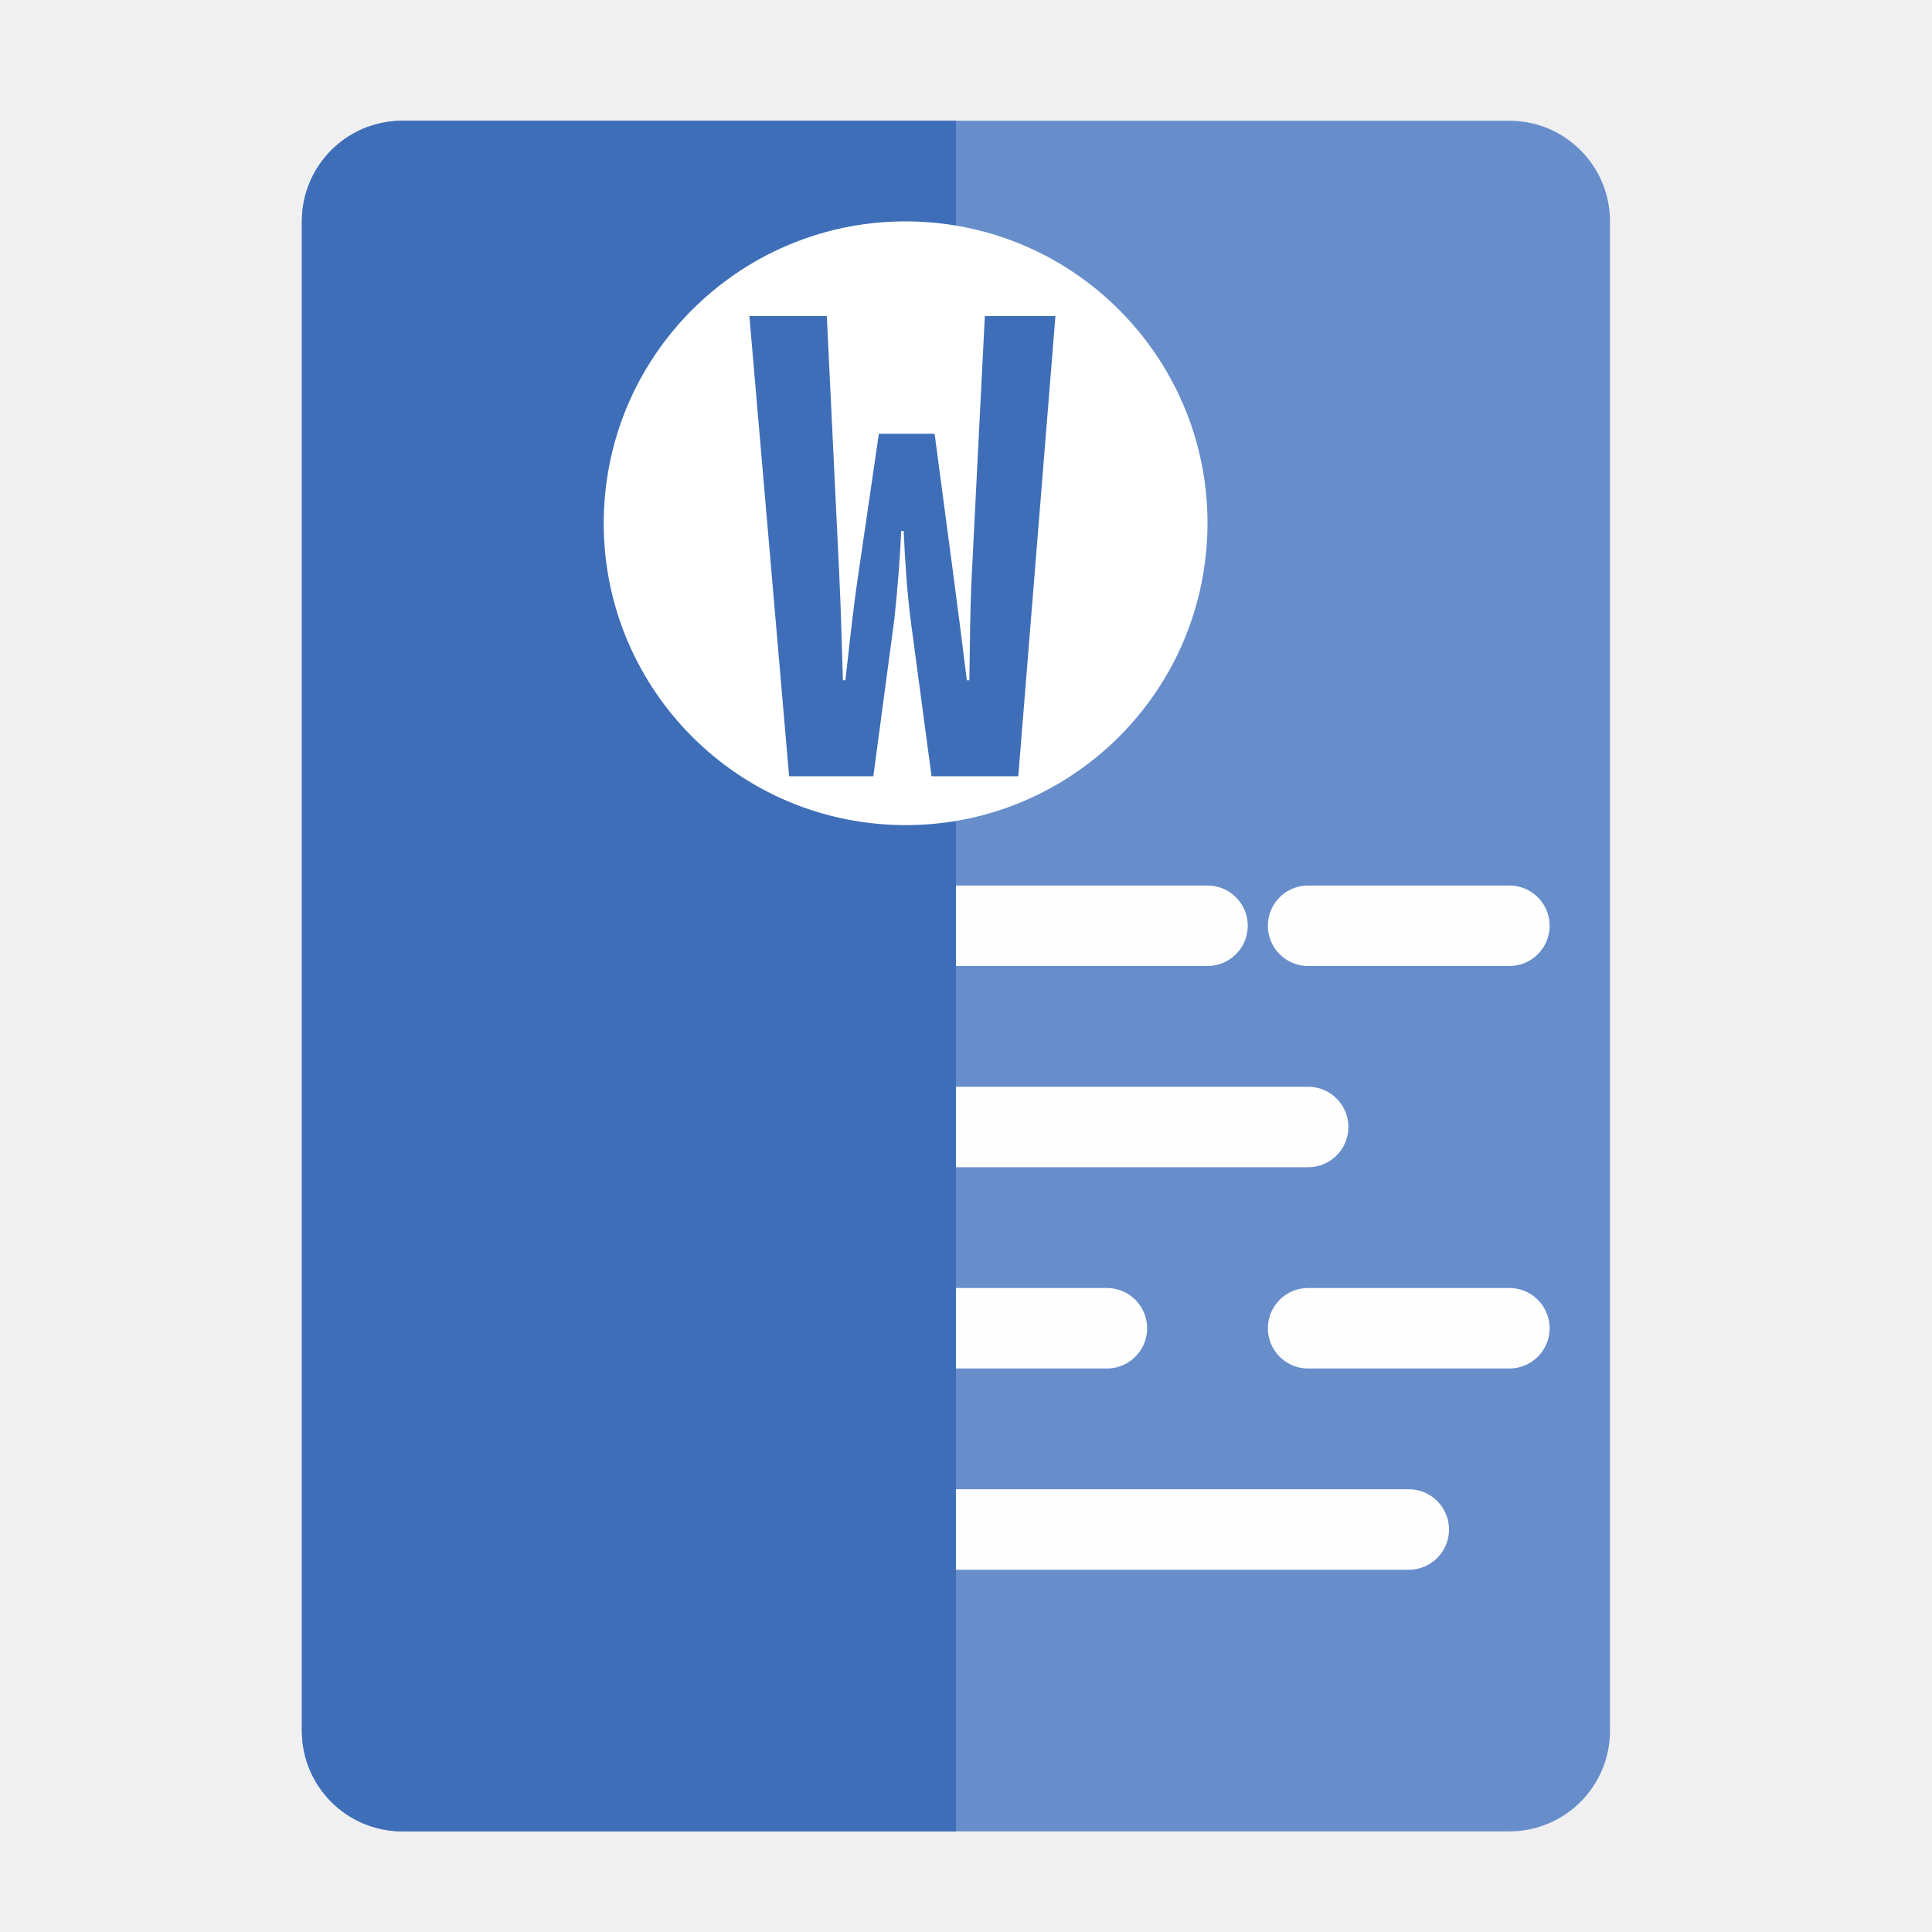
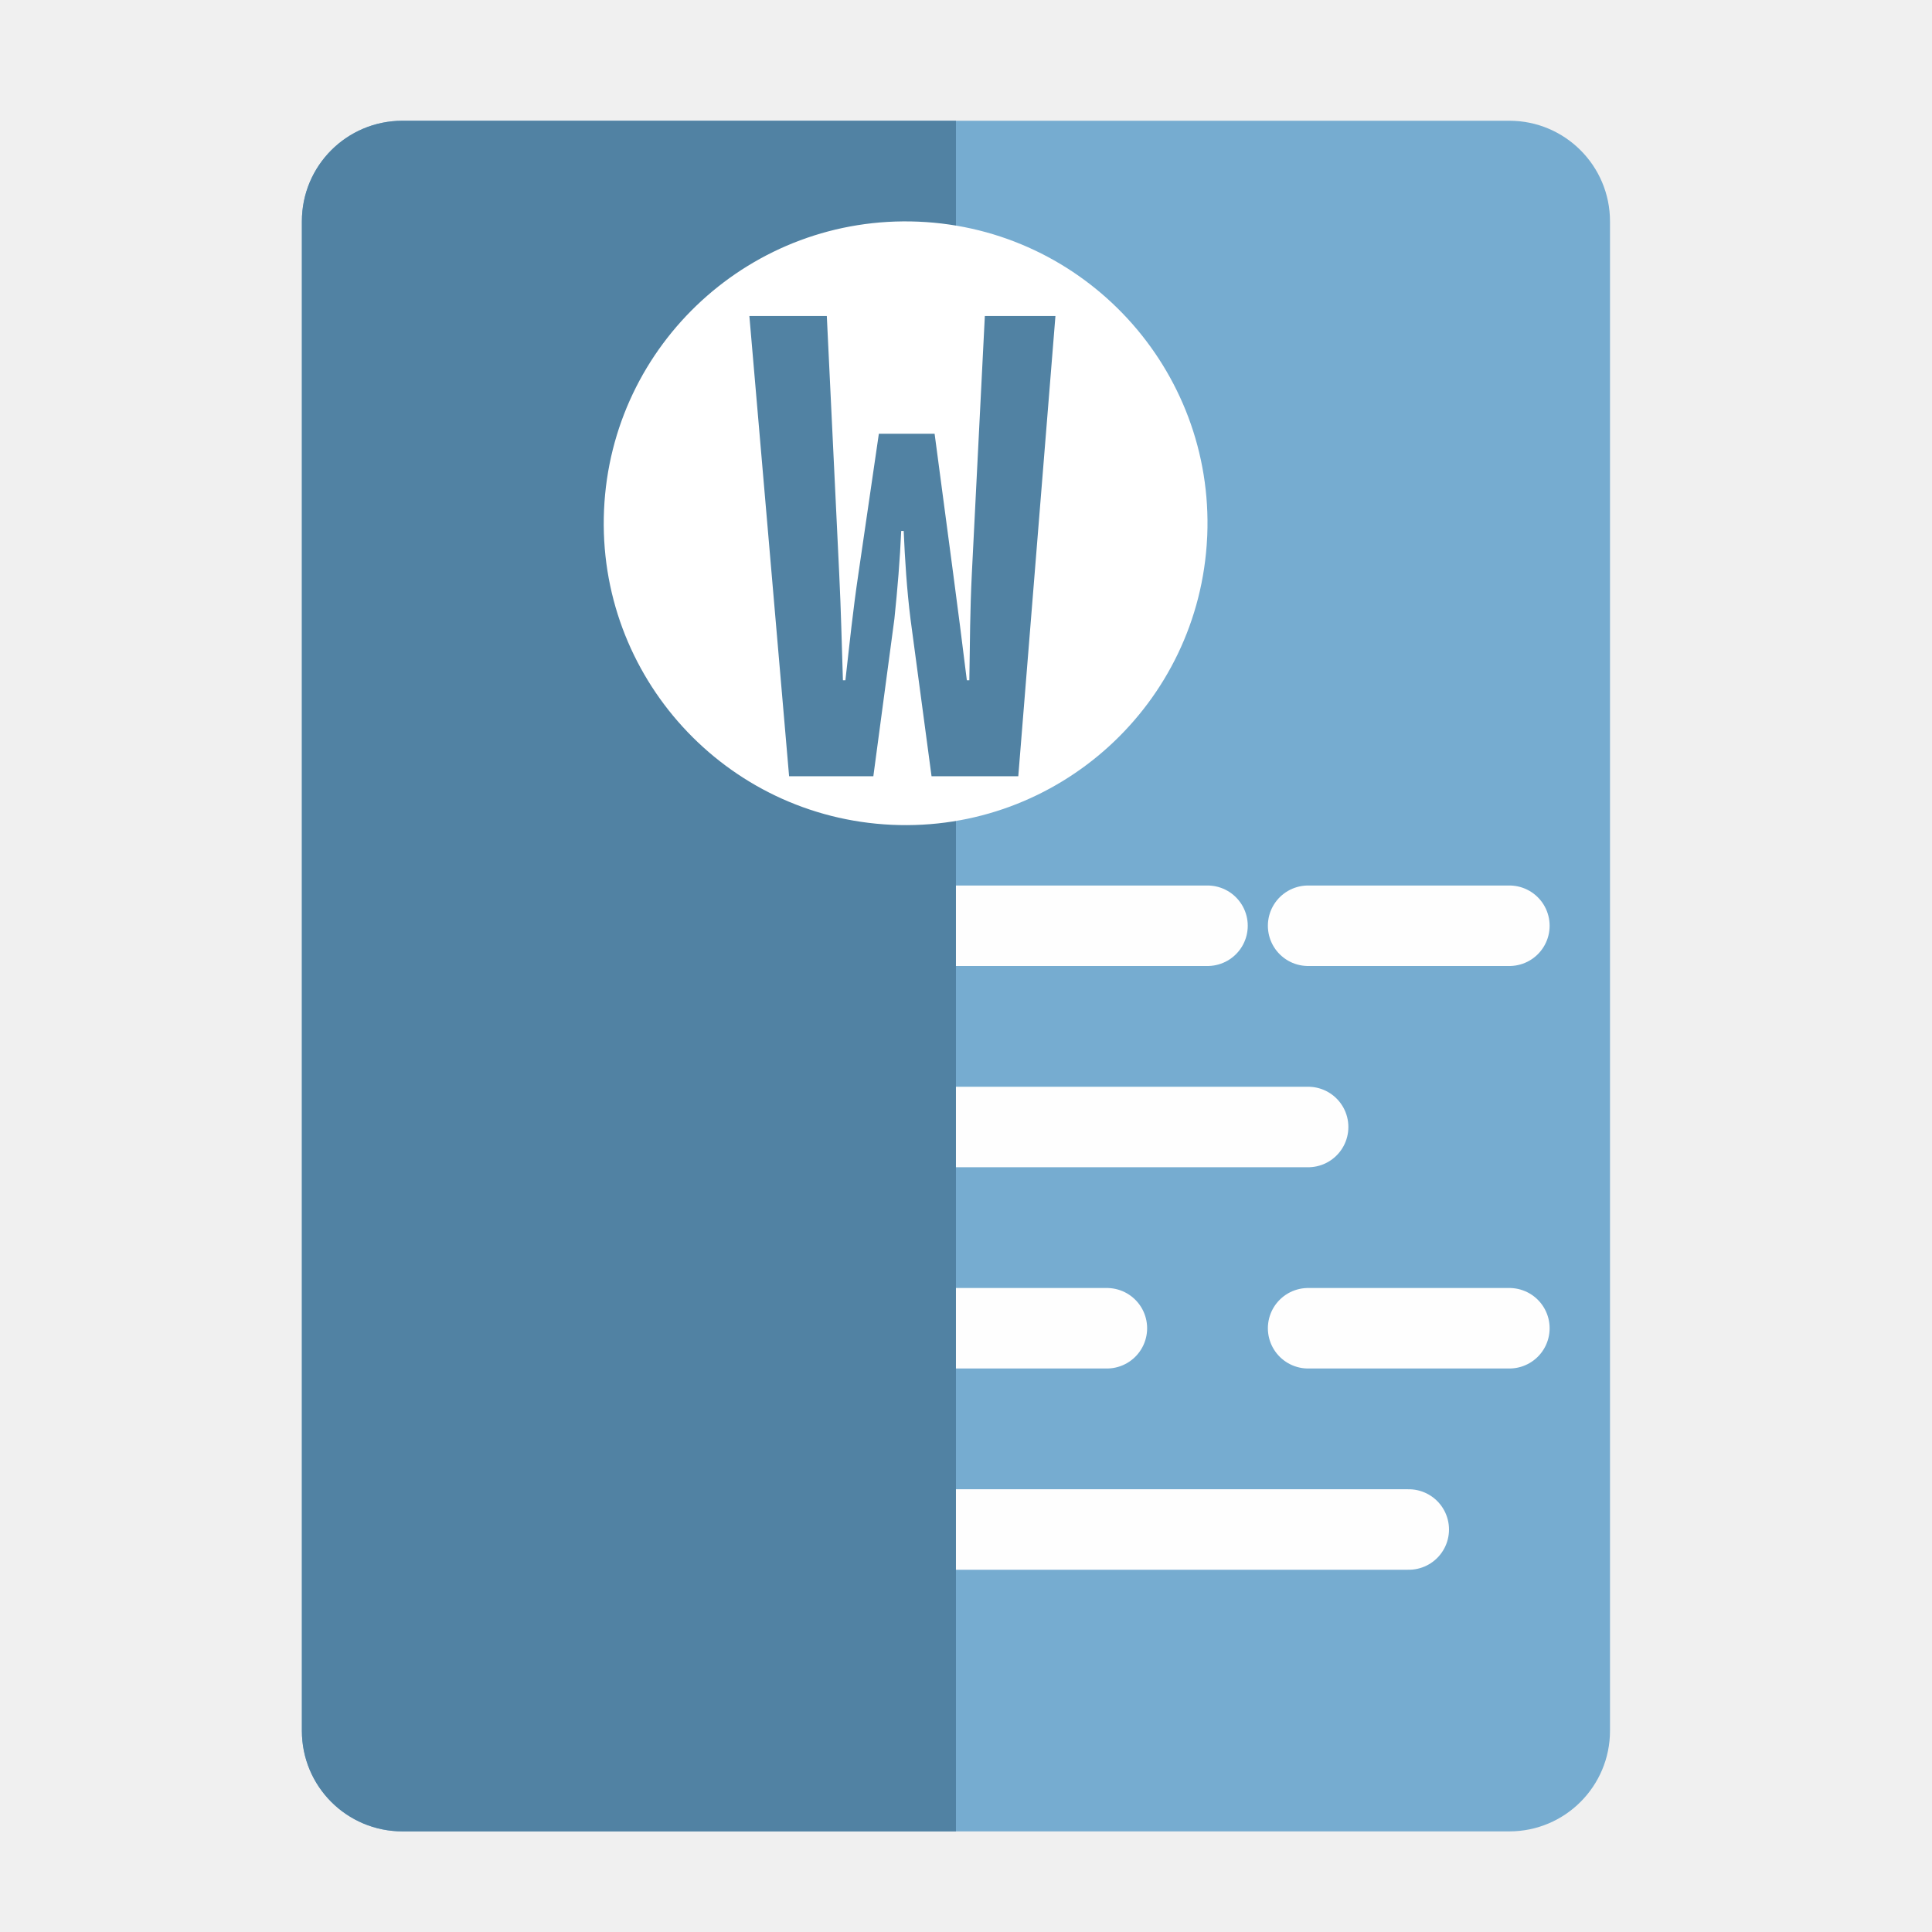
- <svg xmlns="http://www.w3.org/2000/svg" height="48" width="48">
-   <rect fill="#678dcb" height="42.5" ry="2.5" width="32.5" x="7.5" y="3" />
-   <g fill="none" stroke="#fefefe" stroke-linecap="round" stroke-width="2">
-     <path d="m22.5 23h7.5" />
-     <path d="m32.5 23h5" />
-     <path d="m22.5 28h10" />
-     <path d="m22.5 33h5" />
-     <path d="m32.5 33h5" />
-     <path d="m22.5 38h12.5" />
+ <svg xmlns="http://www.w3.org/2000/svg" height="48" width="48" version="1.1" id="svg24">
+   <defs id="defs28" />
+   <rect fill="#678dcb" height="42.5" ry="2.5" width="32.5" x="7.5" y="3" id="rect2" style="fill:#76acd0;fill-opacity:1" />
+   <g fill="none" stroke="#fefefe" stroke-linecap="round" stroke-width="2" id="g16">
+     <path d="m22.5 23h7.5" id="path4" />
+     <path d="m32.5 23h5" id="path6" />
+     <path d="m22.5 28h10" id="path8" />
+     <path d="m22.5 33h5" id="path10" />
+     <path d="m32.5 33h5" id="path12" />
+     <path d="m22.5 38h12.5" id="path14" />
  </g>
-   <path d="m10 3h13.75v42.5h-13.75c-1.385 0-2.5-1.115-2.5-2.5v-37.5c0-1.385 1.115-2.5 2.5-2.5z" fill="#3f6eb9" />
-   <path d="m29.991 13.358a7.5 7.5 0 0 1 -7.836 7.134 7.5 7.5 0 0 1 -7.148-7.823 7.5 7.5 0 0 1 7.81-7.162 7.5 7.5 0 0 1 7.177 7.797" fill="#fff" />
-   <path d="m19.605 19.286h2.093l.523-3.909c.077-.739.139-1.477.169-2.185h.062c.031.708.077 1.447.169 2.185l.523 3.909h2.155l.923-11.434h-1.754l-.323 6.402c-.046.939-.046 1.662-.062 2.647h-.062c-.123-.985-.215-1.724-.339-2.647l-.462-3.478h-1.385l-.508 3.478c-.139.939-.215 1.693-.323 2.647h-.062c-.031-.954-.046-1.708-.092-2.647l-.308-6.402h-1.924z" fill="#3f6eb9" />
+   <path d="m10 3h13.75v42.5h-13.75c-1.385 0-2.5-1.115-2.5-2.5v-37.5c0-1.385 1.115-2.5 2.5-2.5z" fill="#3f6eb9" id="path18" style="fill:#5182a3;fill-opacity:1" />
+   <path d="m29.991 13.358a7.5 7.5 0 0 1 -7.836 7.134 7.5 7.5 0 0 1 -7.148-7.823 7.5 7.5 0 0 1 7.81-7.162 7.5 7.5 0 0 1 7.177 7.797" fill="#fff" id="path20" />
+   <path d="m19.605 19.286h2.093l.523-3.909c.077-.739.139-1.477.169-2.185h.062c.031.708.077 1.447.169 2.185l.523 3.909h2.155l.923-11.434h-1.754l-.323 6.402c-.046.939-.046 1.662-.062 2.647h-.062c-.123-.985-.215-1.724-.339-2.647l-.462-3.478h-1.385l-.508 3.478c-.139.939-.215 1.693-.323 2.647h-.062c-.031-.954-.046-1.708-.092-2.647l-.308-6.402h-1.924z" fill="#3f6eb9" id="path22" style="fill:#5182a3;fill-opacity:1" />
</svg>
